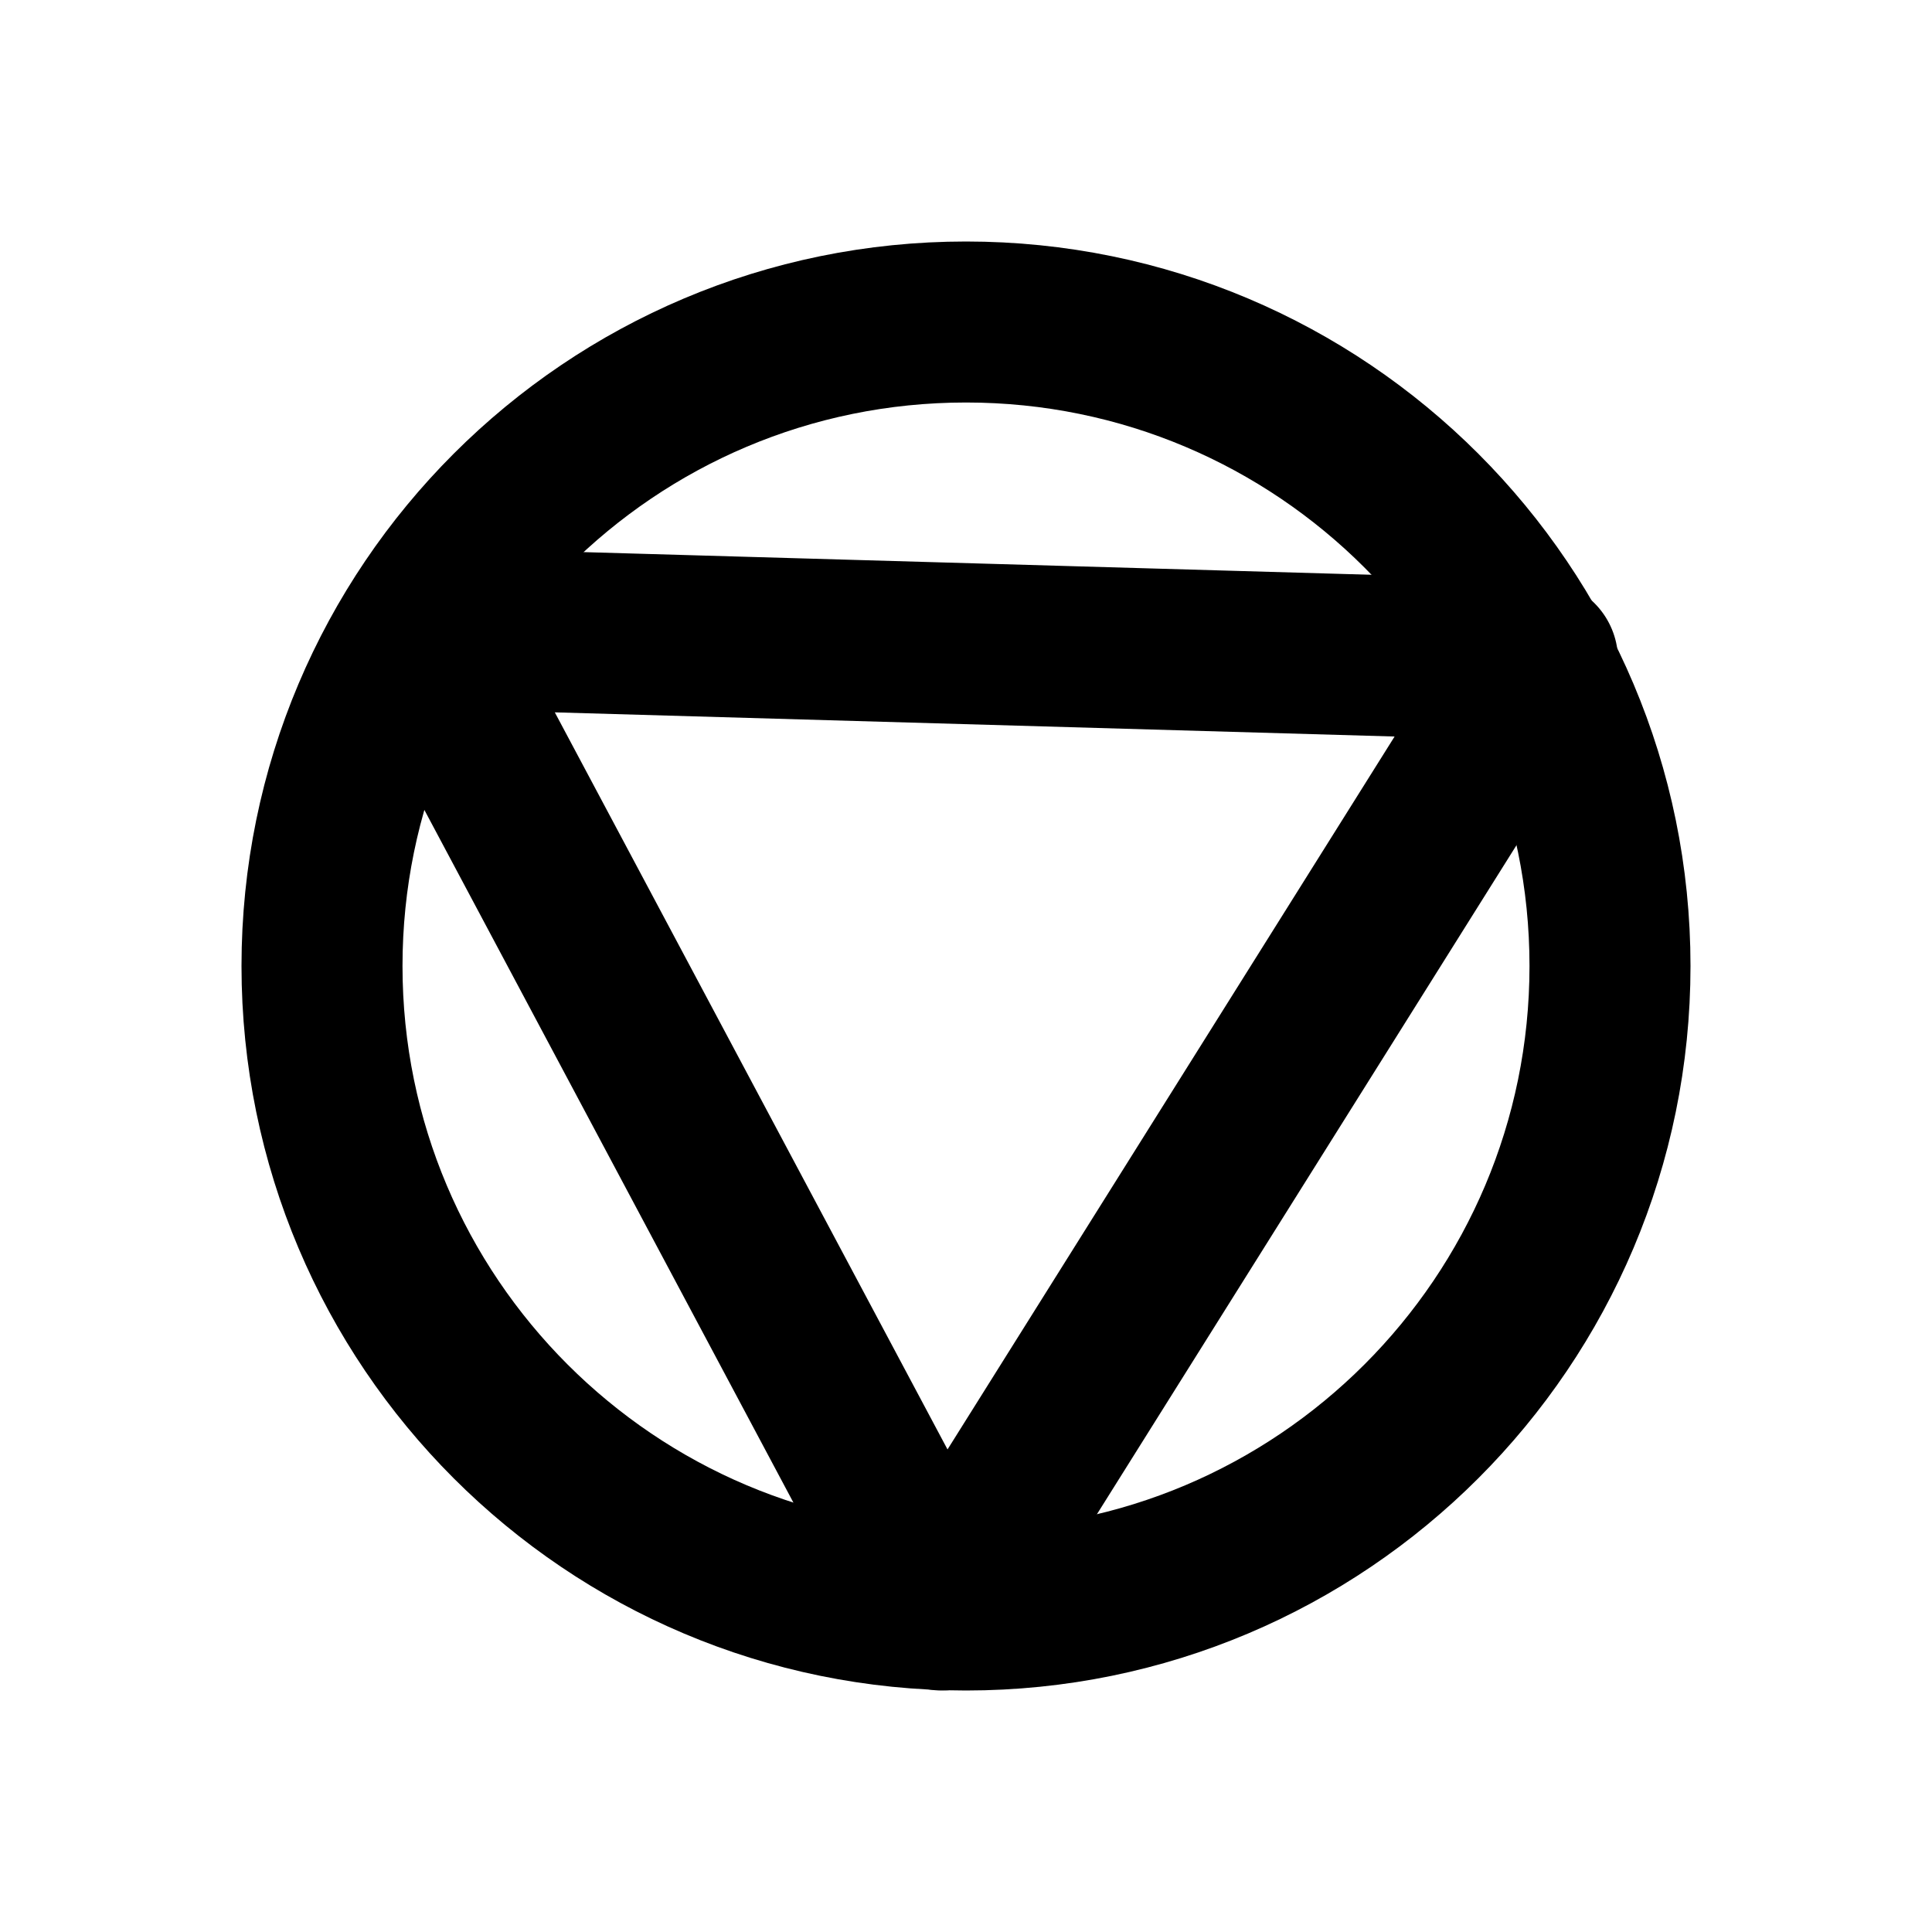
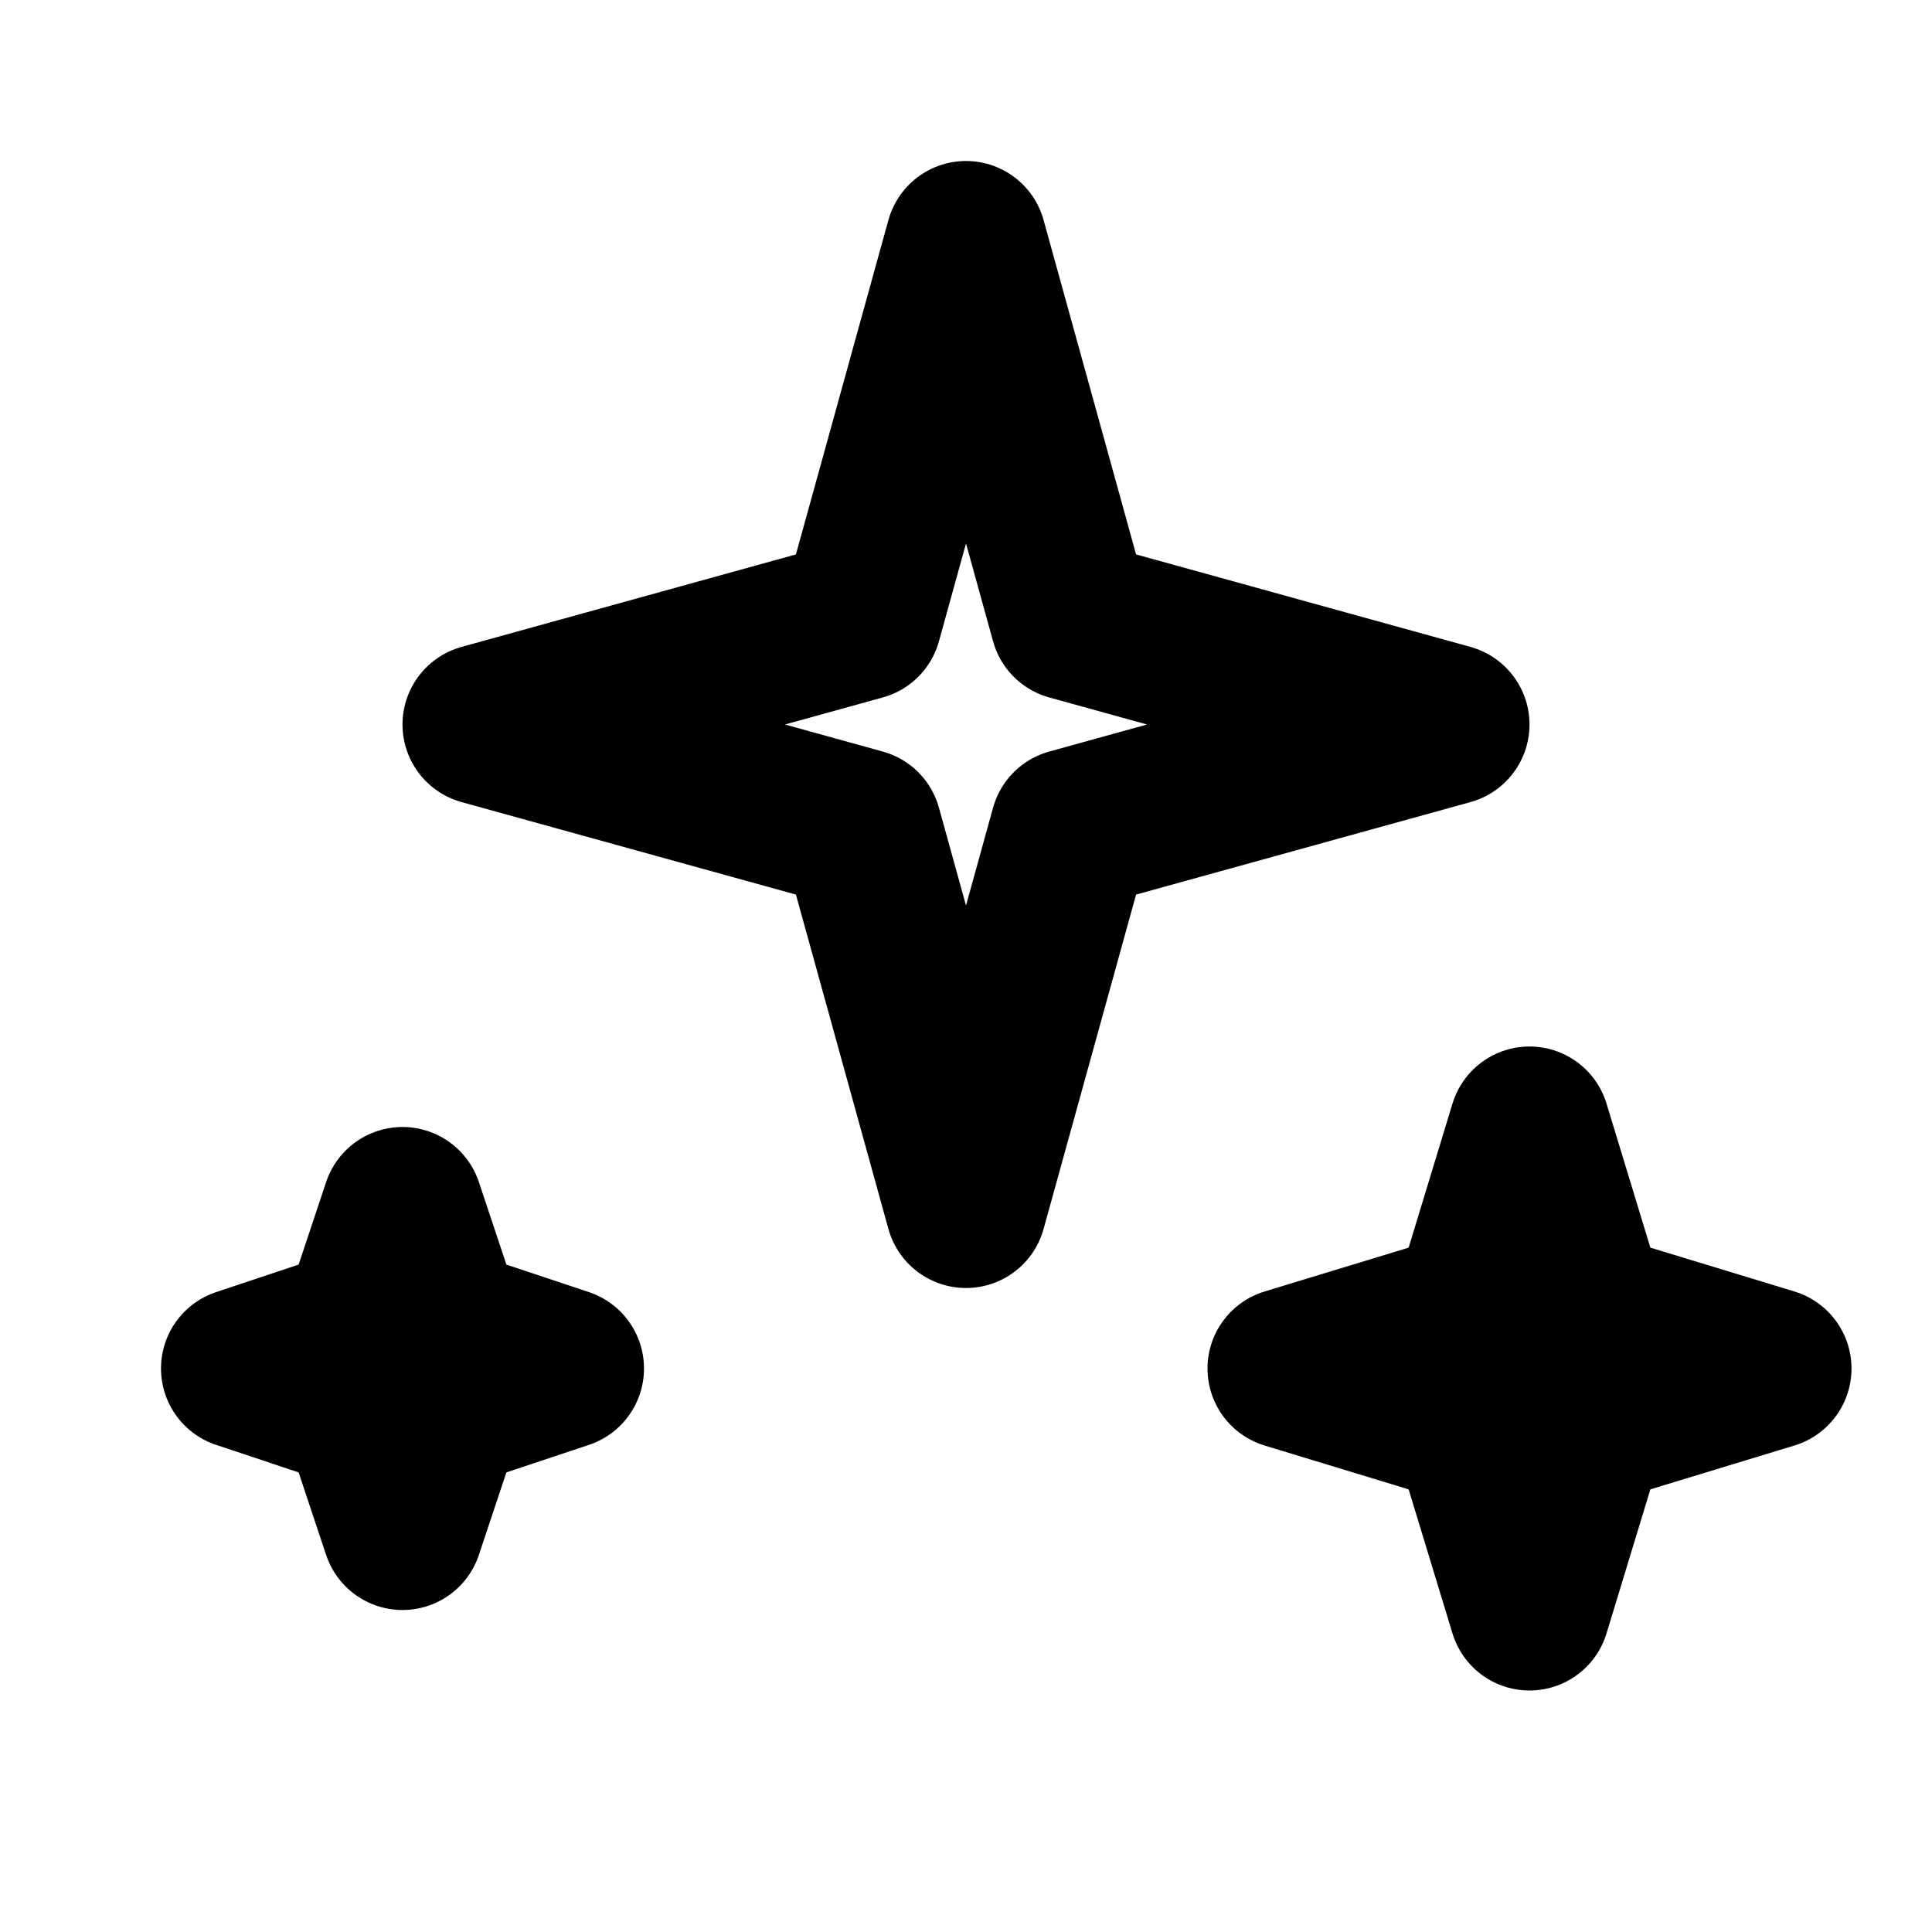
<svg xmlns="http://www.w3.org/2000/svg" viewBox="0 0 24 24" fill="none" stroke="currentColor" stroke-width="2" stroke-linecap="round" stroke-linejoin="round">
-   <circle cx="12" cy="12" r="8" />
-   <polyline points="11.7,20.0 5.2,7.8 19.1,8.2 11.7,20.0" />
+   <path d="m12 3 1.3 4.7L18 9l-4.7 1.3L12 15l-1.3-4.7L6 9l4.7-1.3L12 3Z" />
+   <path d="m19 14 .7 2.3L22 17l-2.3.7L19 20l-.7-2.3L16 17l2.3-.7L19 14Z" />
+   <path d="m5 15 .5 1.5L7 17l-1.5.5L5 19l-.5-1.5L3 17l1.5-.5L5 15Z" />
</svg>
